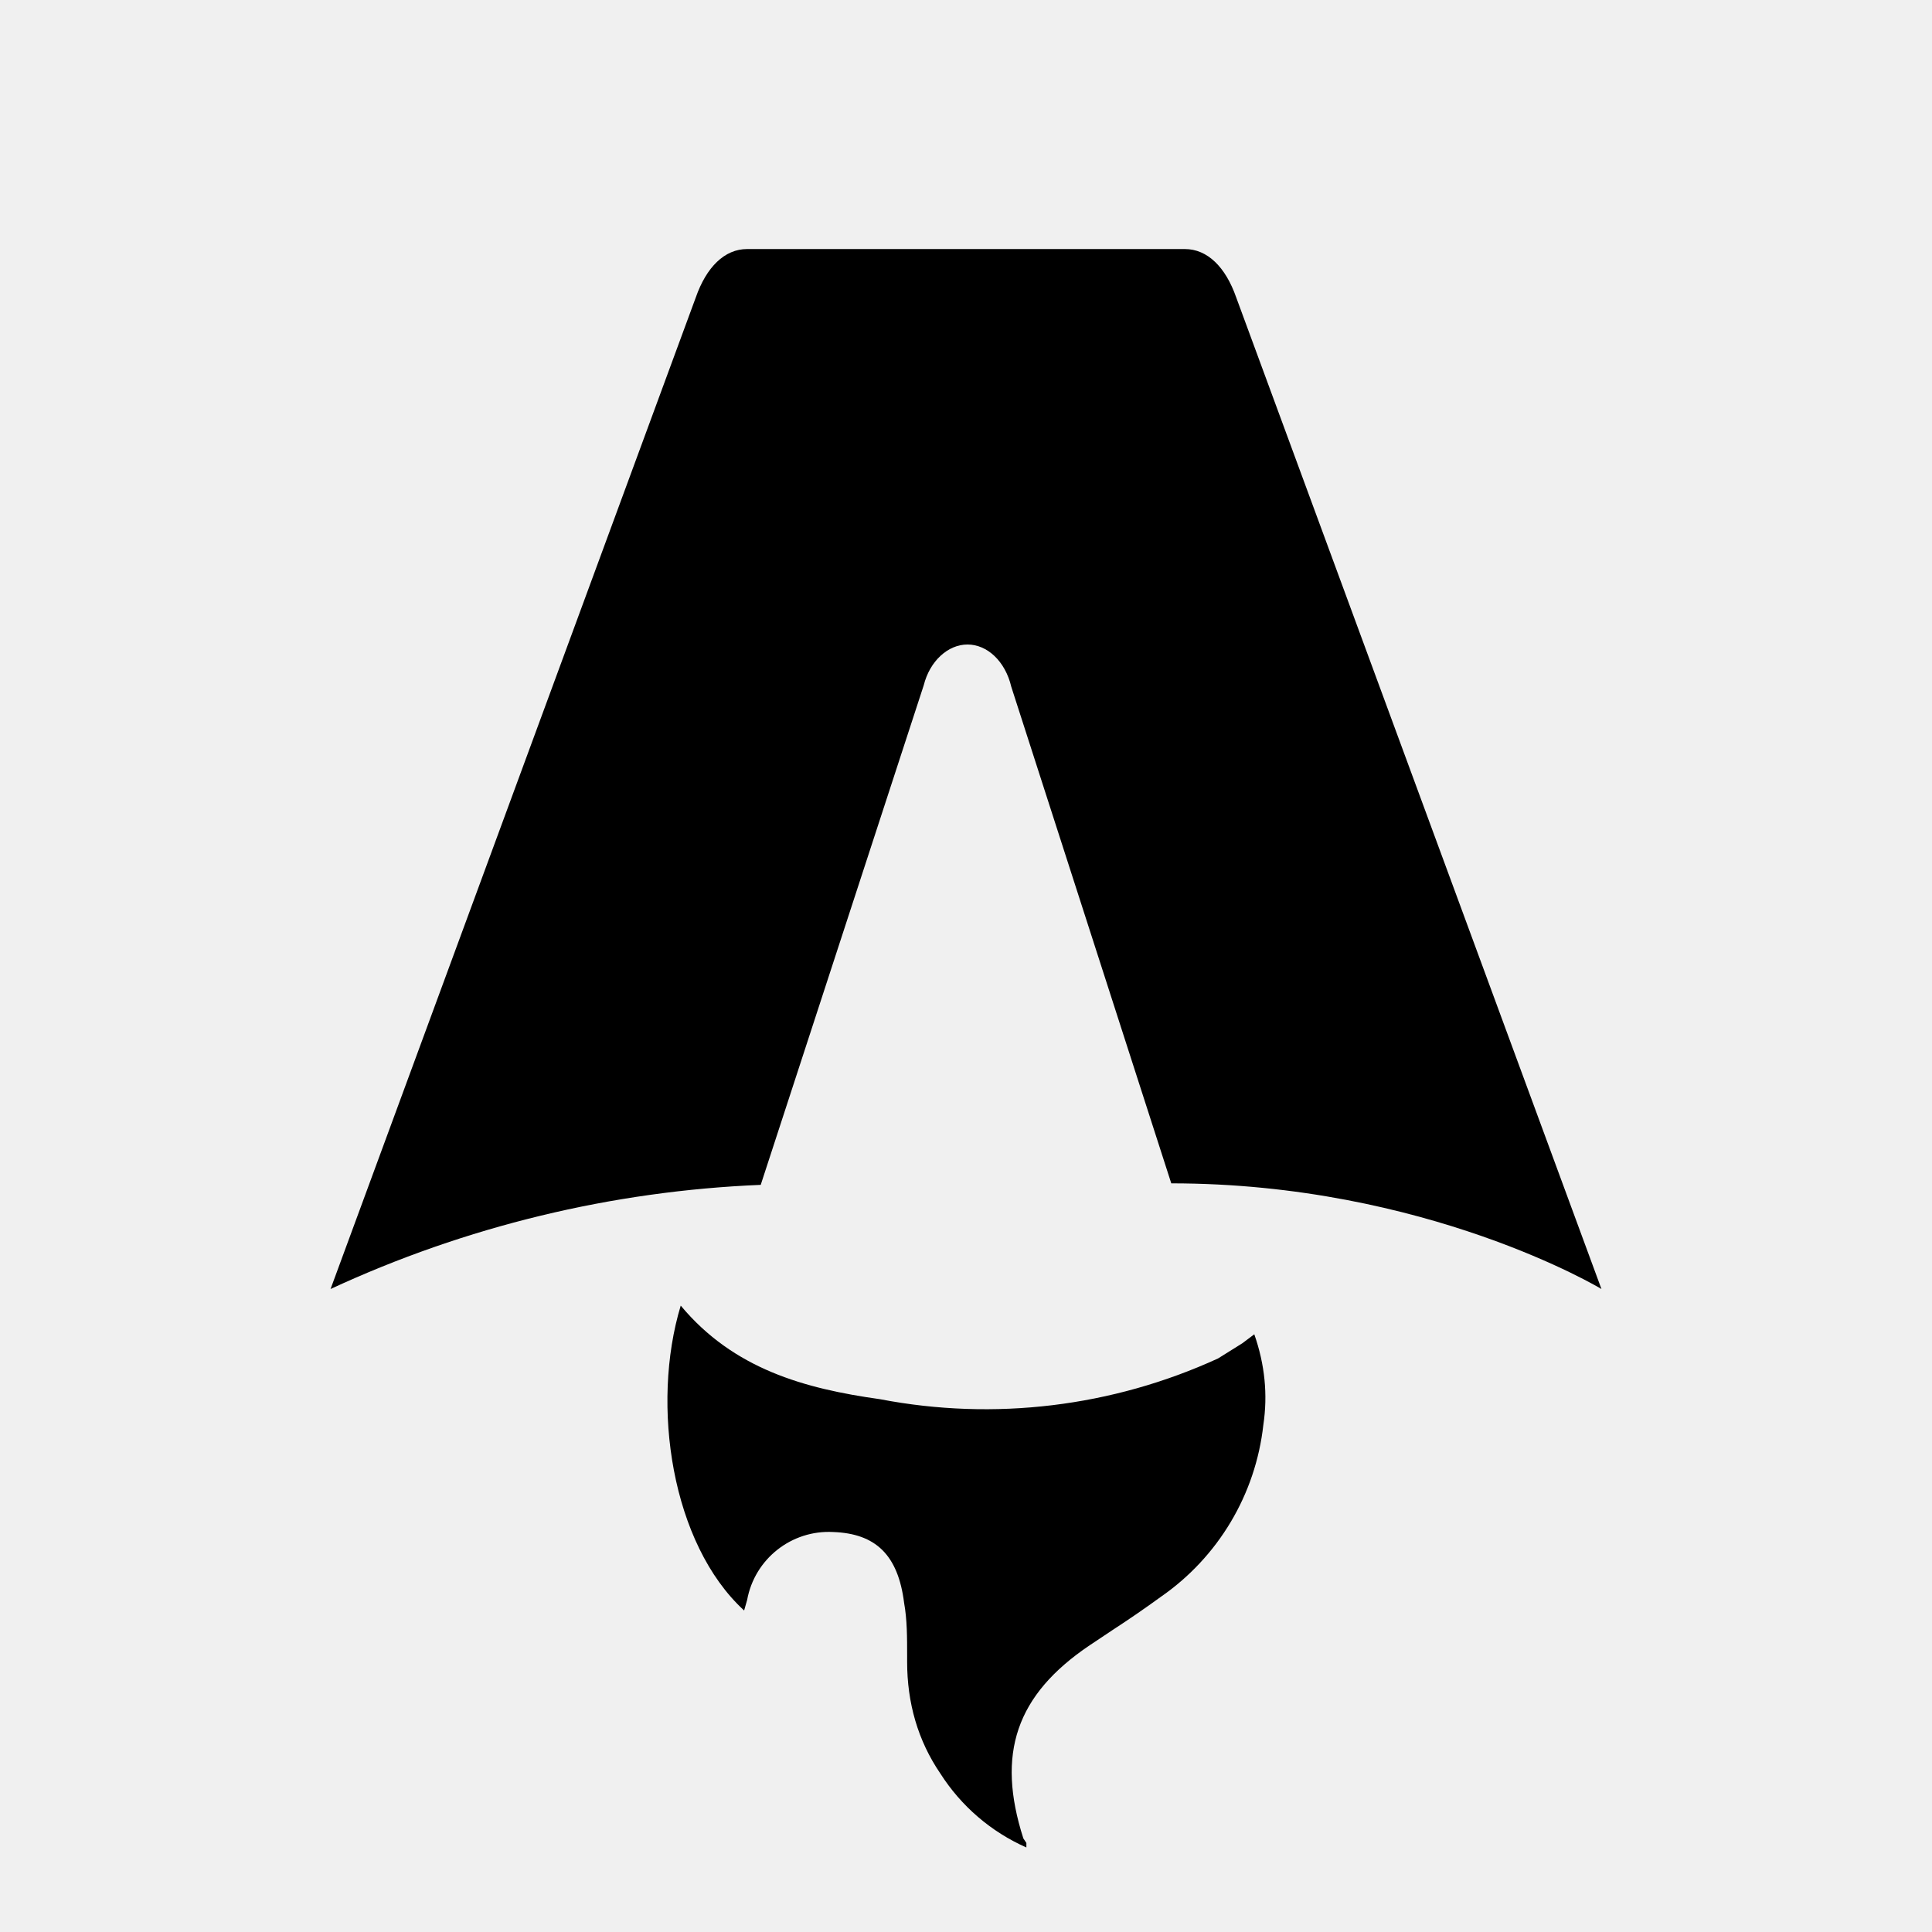
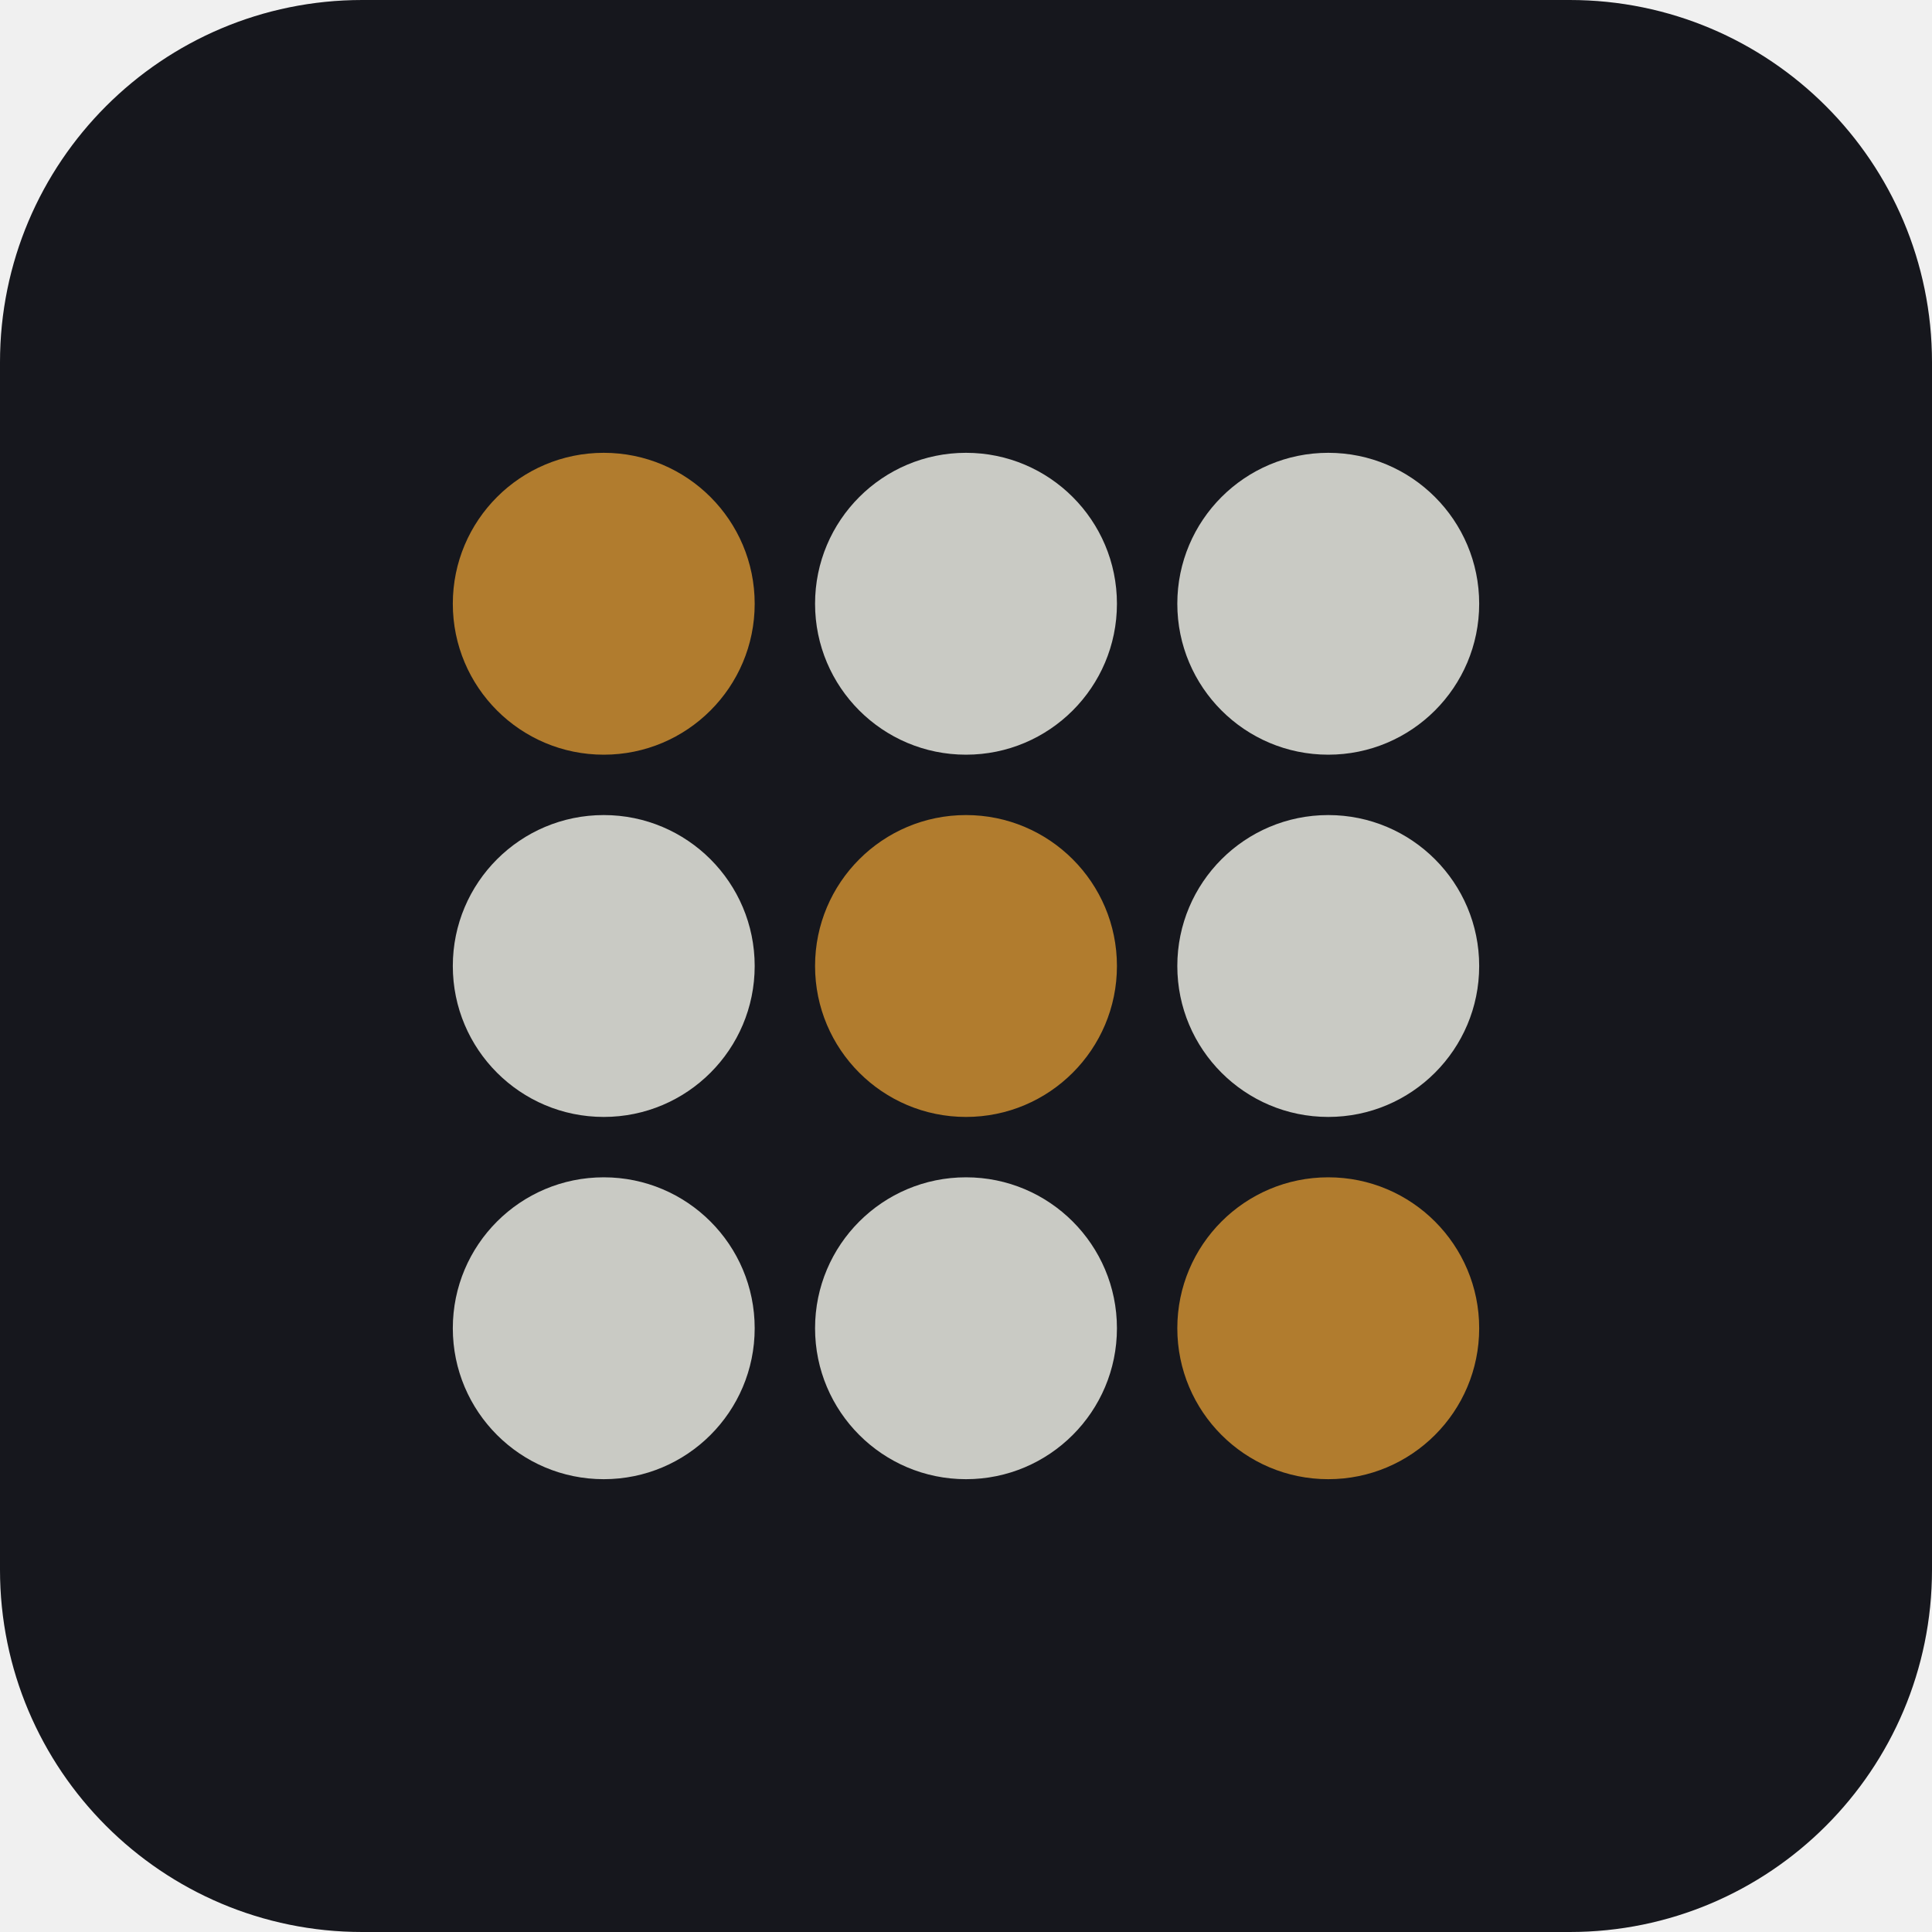
- <svg xmlns="http://www.w3.org/2000/svg" fill="none" viewBox="0 0 128 128">
-   <path d="M50.4 78.5a75.1 75.1 0 0 0-28.5 6.9l24.2-65.7c.7-2 1.9-3.2 3.4-3.2h29c1.5 0 2.7 1.2 3.4 3.2l24.2 65.7s-11.6-7-28.5-7L67 45.5c-.4-1.7-1.6-2.8-2.9-2.8-1.3 0-2.5 1.1-2.9 2.7L50.4 78.5Zm-1.1 28.2Zm-4.2-20.2c-2 6.6-.6 15.8 4.2 20.2a17.5 17.5 0 0 1 .2-.7 5.5 5.5 0 0 1 5.7-4.5c2.8.1 4.3 1.5 4.7 4.7.2 1.1.2 2.3.2 3.5v.4c0 2.7.7 5.2 2.2 7.4a13 13 0 0 0 5.7 4.9v-.3l-.2-.3c-1.8-5.6-.5-9.5 4.4-12.8l1.5-1a73 73 0 0 0 3.2-2.2 16 16 0 0 0 6.8-11.4c.3-2 .1-4-.6-6l-.8.6-1.6 1a37 37 0 0 1-22.4 2.7c-5-.7-9.7-2-13.2-6.2Z" />
-   <style>
-         path { fill: #000; }
-         @media (prefers-color-scheme: dark) {
-             path { fill: #FFF; }
-         }
-     </style>
+ <svg xmlns="http://www.w3.org/2000/svg" viewBox="0 0 64 64" width="64" height="64">
+   <rect width="64" height="64" rx="12" fill="#16171D" />
+   <circle cx="20" cy="20" r="5" fill="#B17C2E" />
+   <circle cx="32" cy="20" r="5" fill="#C9CAC4" />
+   <circle cx="44" cy="20" r="5" fill="#C9CAC4" />
+   <circle cx="20" cy="32" r="5" fill="#C9CAC4" />
+   <circle cx="32" cy="32" r="5" fill="#B17C2E" />
+   <circle cx="44" cy="32" r="5" fill="#C9CAC4" />
+   <circle cx="20" cy="44" r="5" fill="#C9CAC4" />
+   <circle cx="32" cy="44" r="5" fill="#C9CAC4" />
+   <circle cx="44" cy="44" r="5" fill="#B17C2E" />
</svg>
